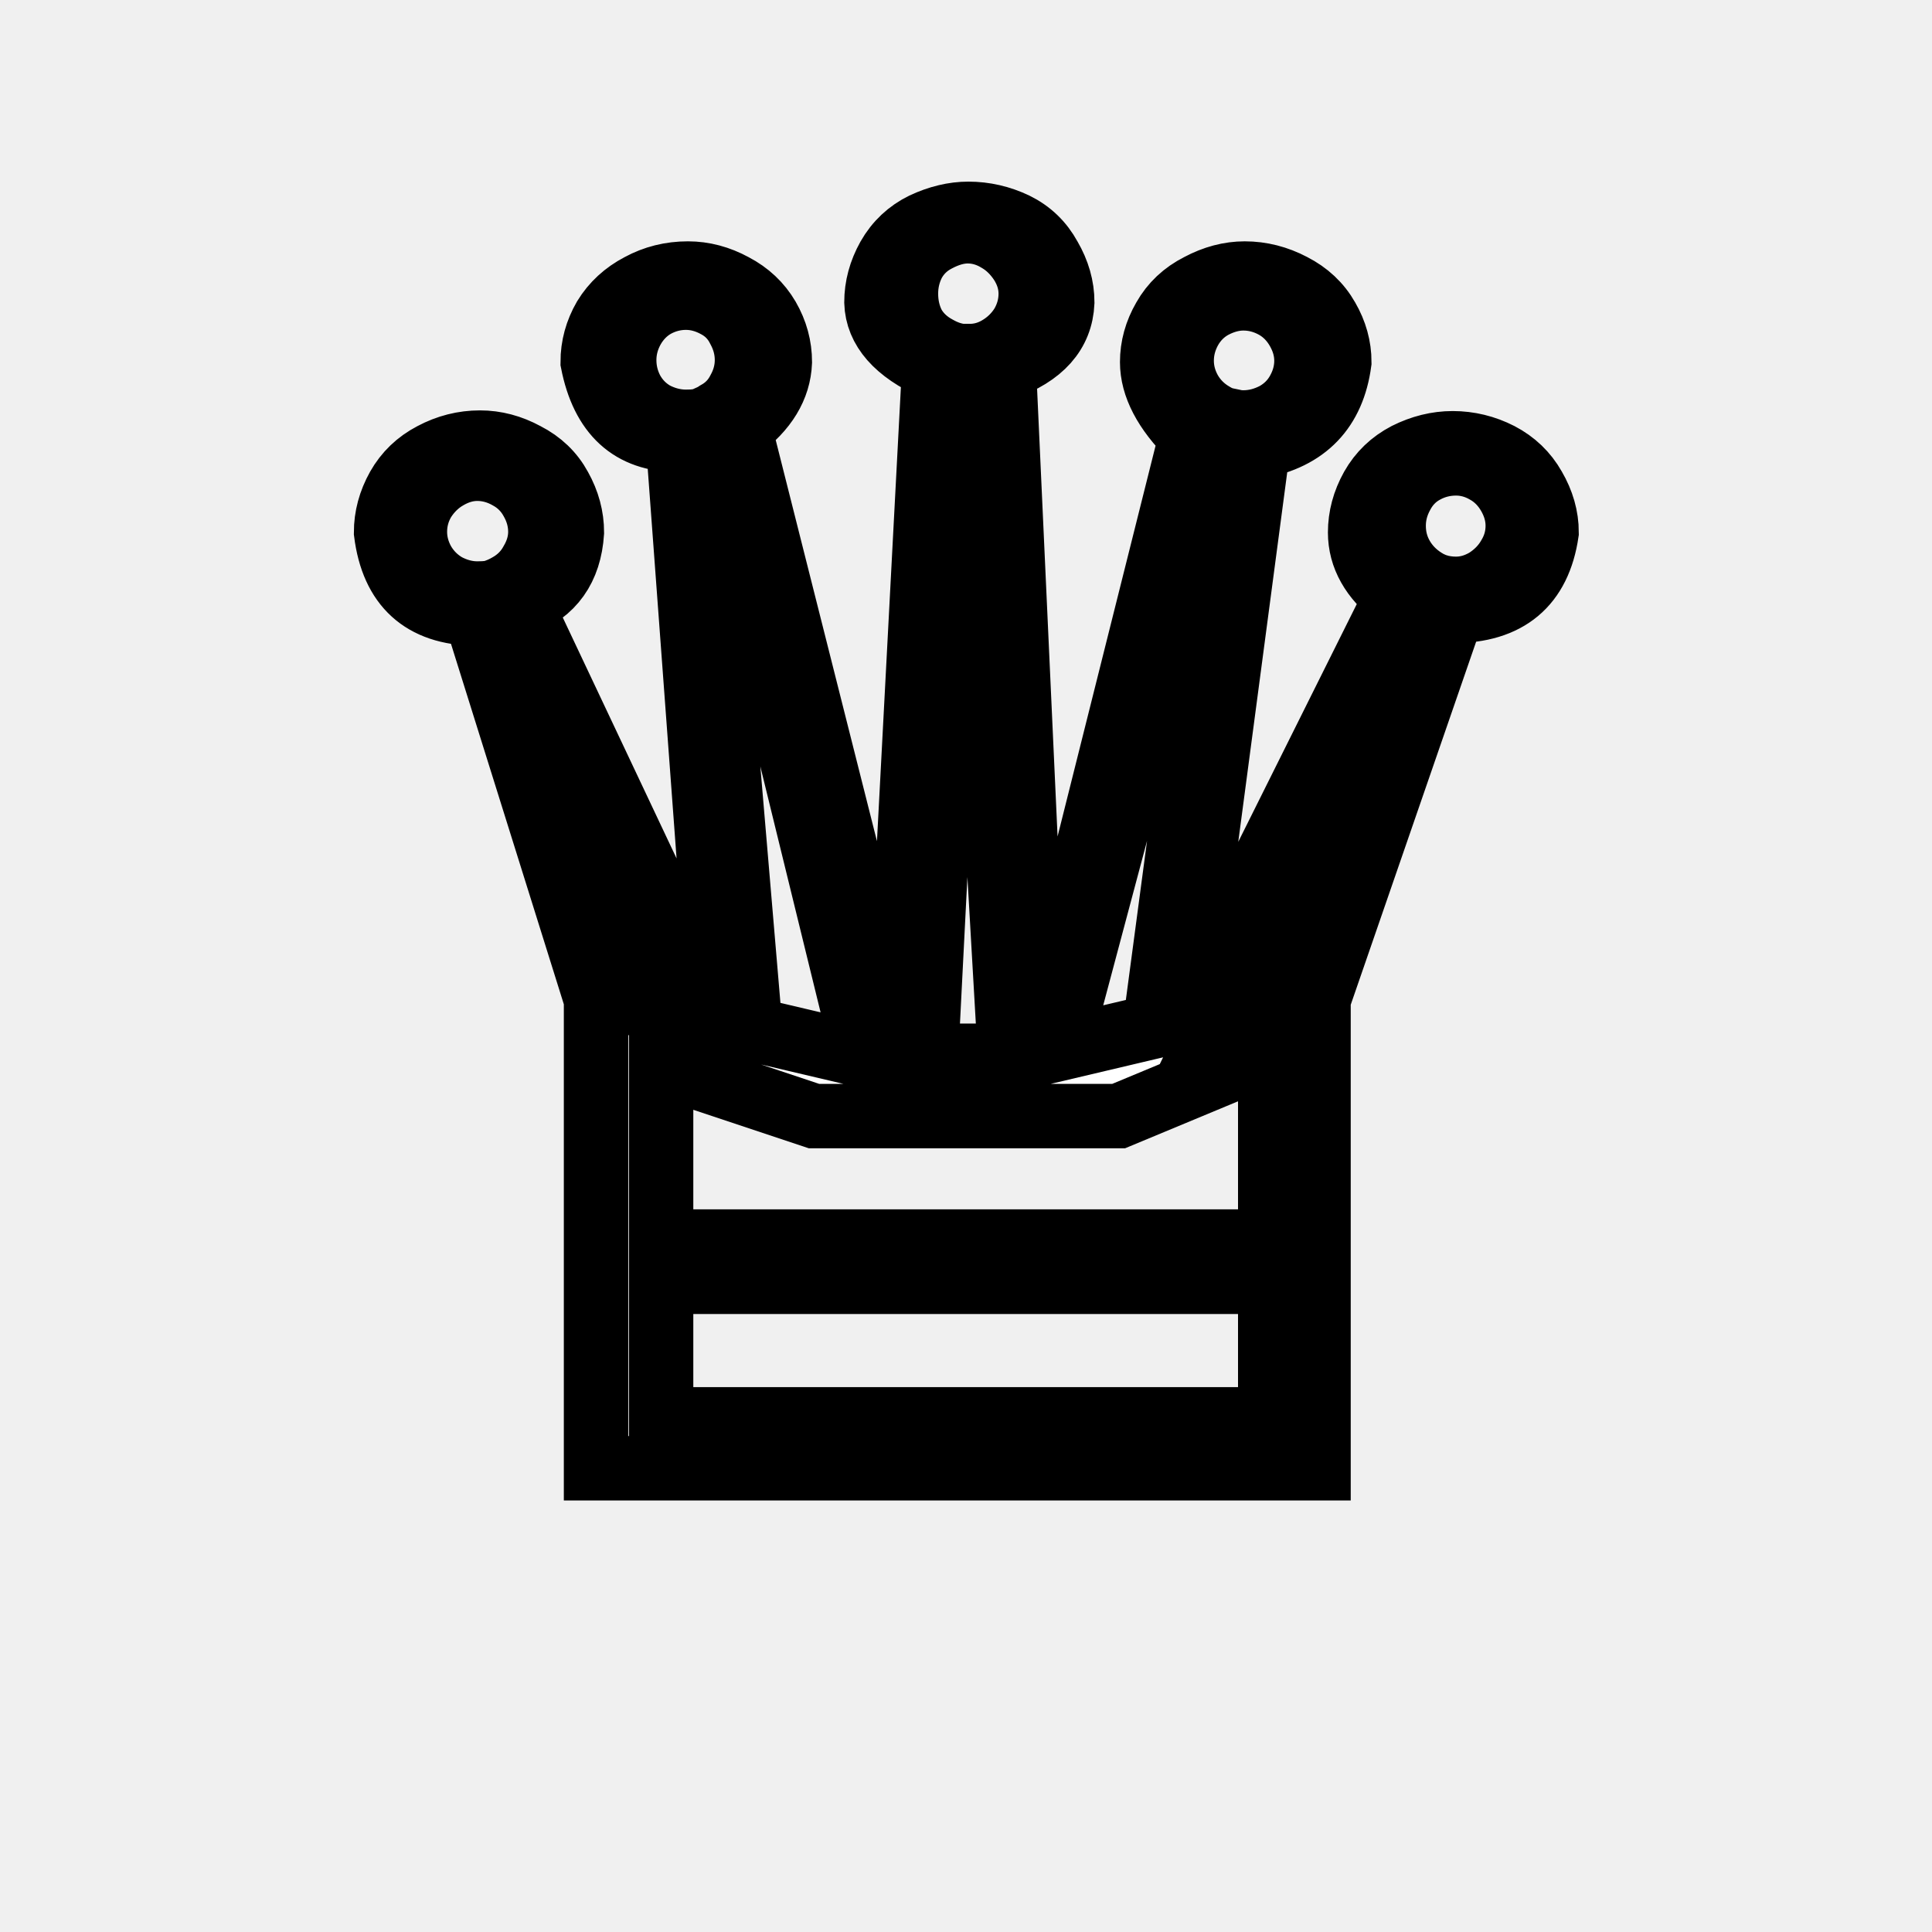
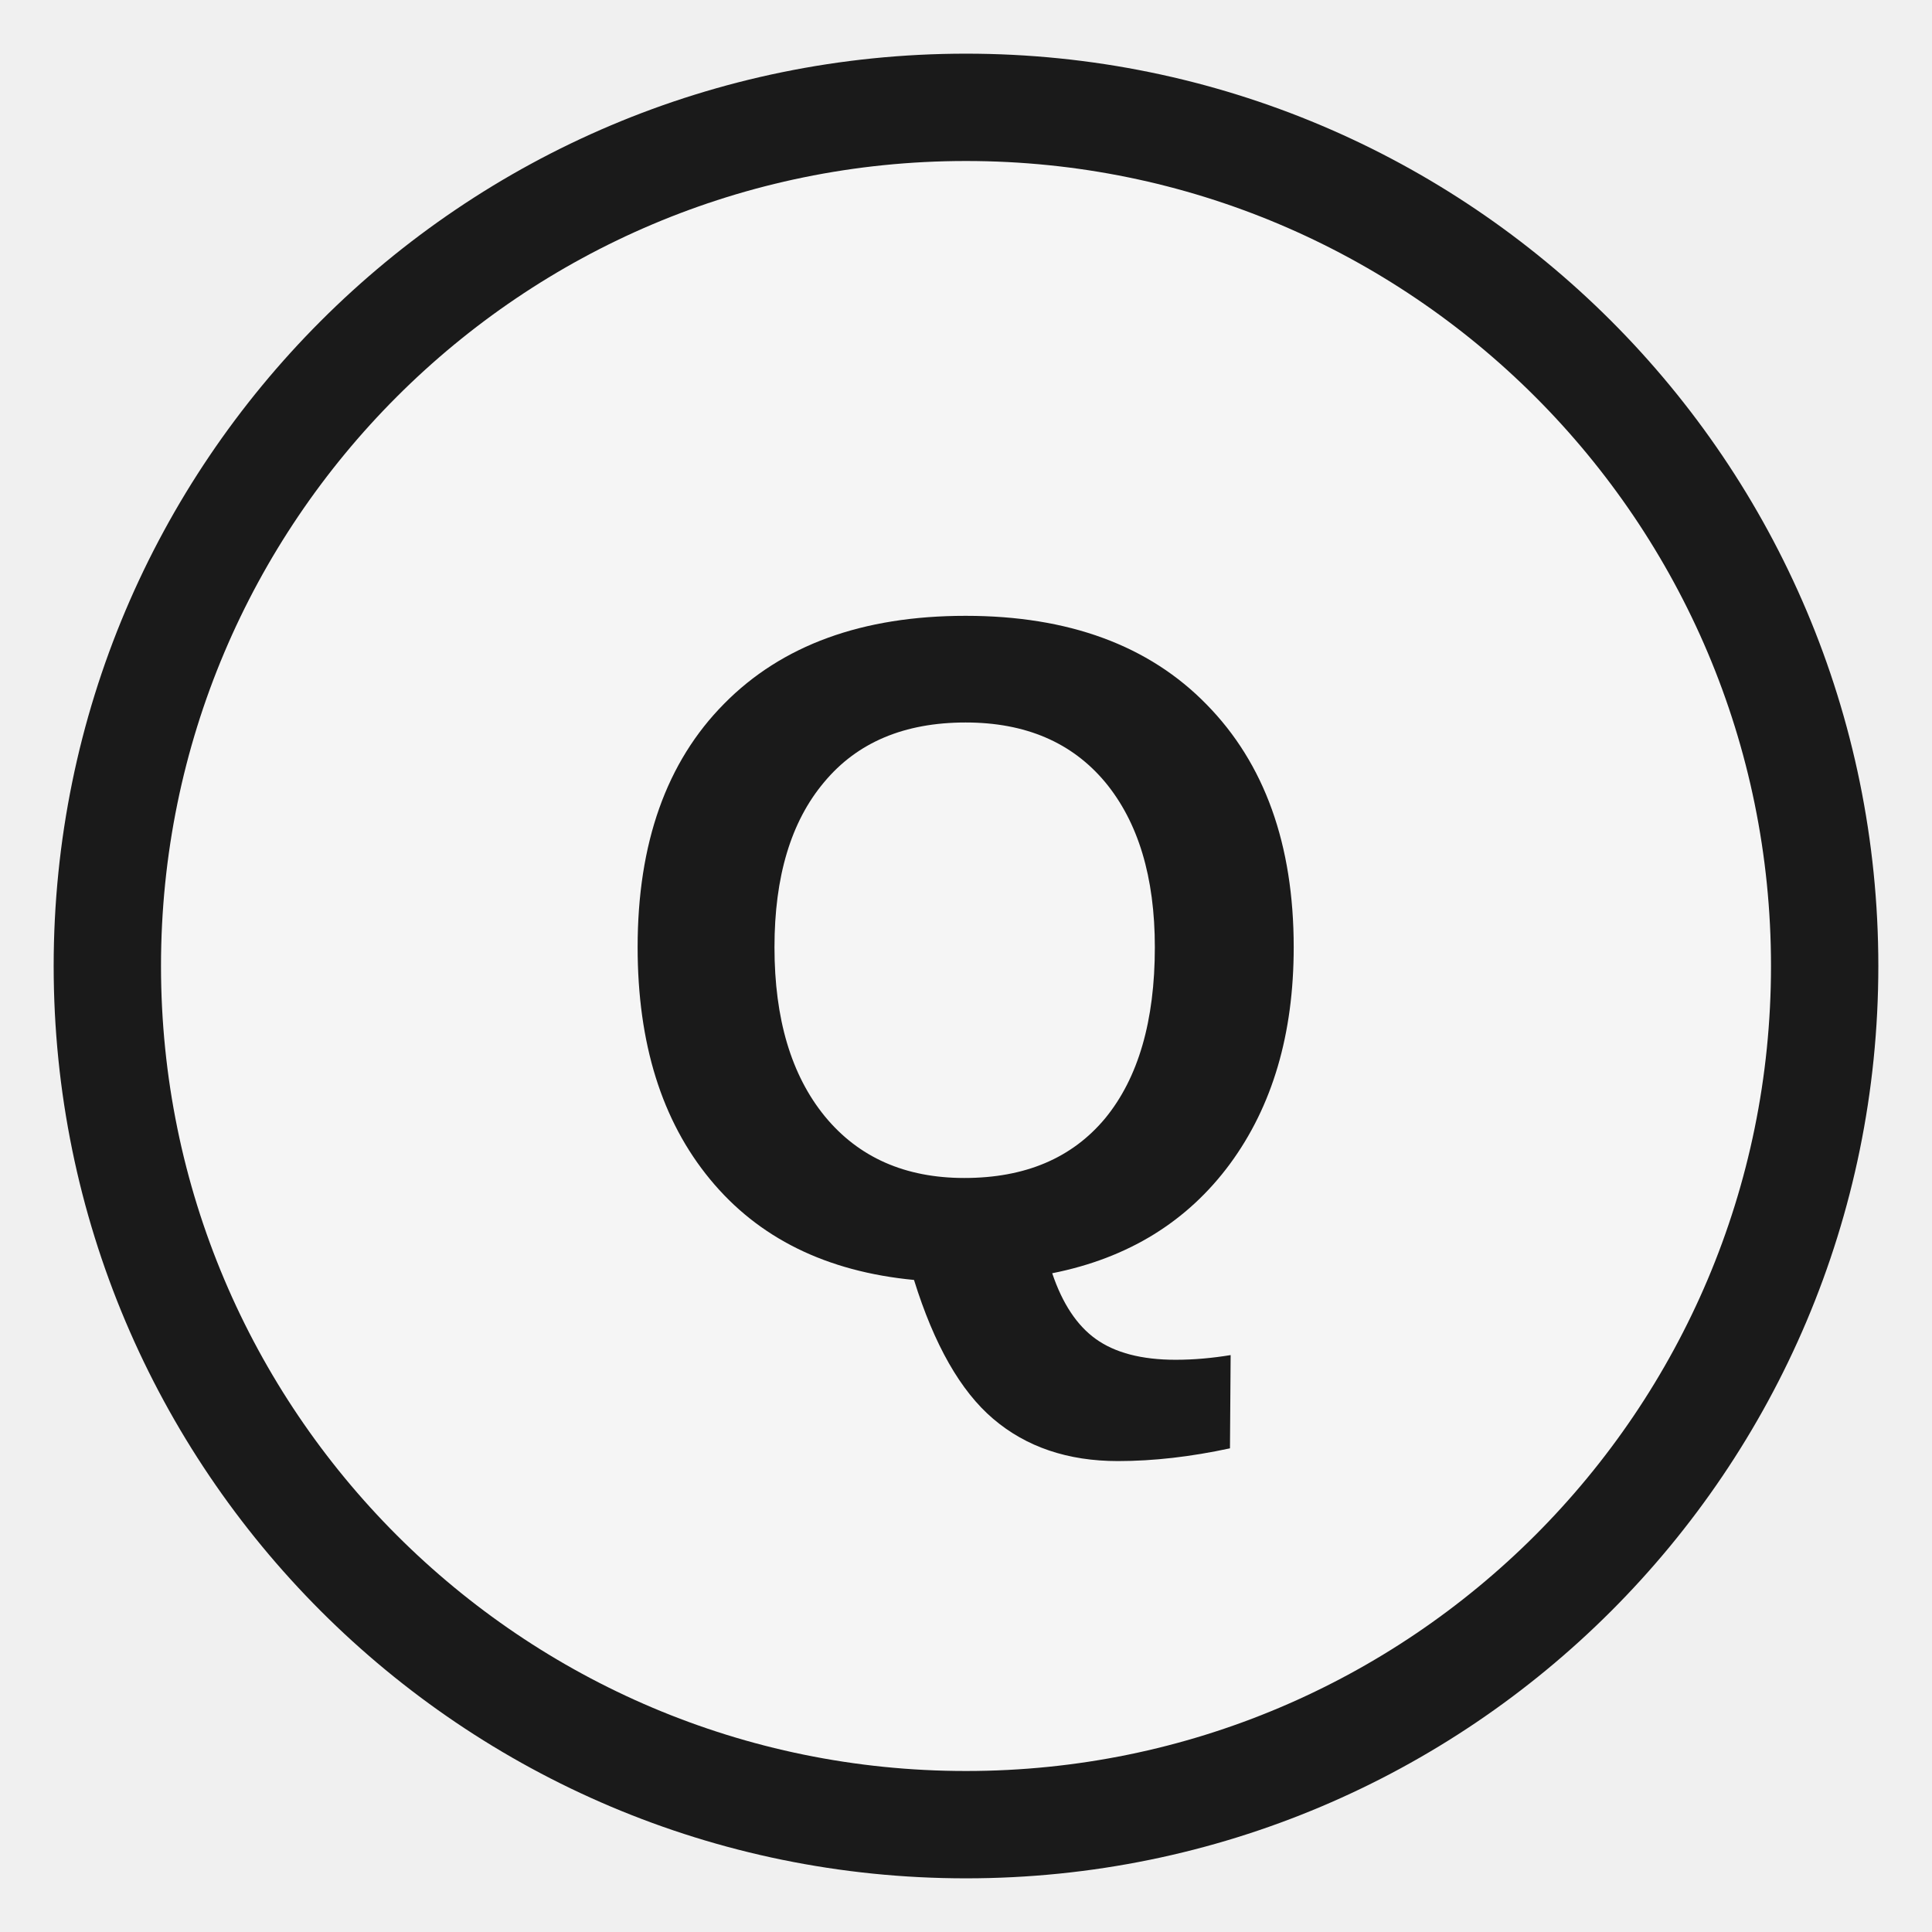
<svg xmlns="http://www.w3.org/2000/svg" viewBox="0 0 45 45">
-   <text x="50%" y="76%" font-size="40" text-anchor="middle" font-family="'Segoe UI Symbol','DejaVu Sans','Noto Sans Symbols',sans-serif" fill="#ffffff" stroke="#000000" stroke-width="1.5">♕</text>
+   <circle cx="22.5" cy="22.5" r="20" fill="#f5f5f5" stroke="#1a1a1a" stroke-width="2.5" />
+   <text x="50%" y="66%" font-size="22" font-weight="bold" text-anchor="middle" font-family="Arial,Helvetica,sans-serif" fill="#1a1a1a">Q</text>
</svg>
